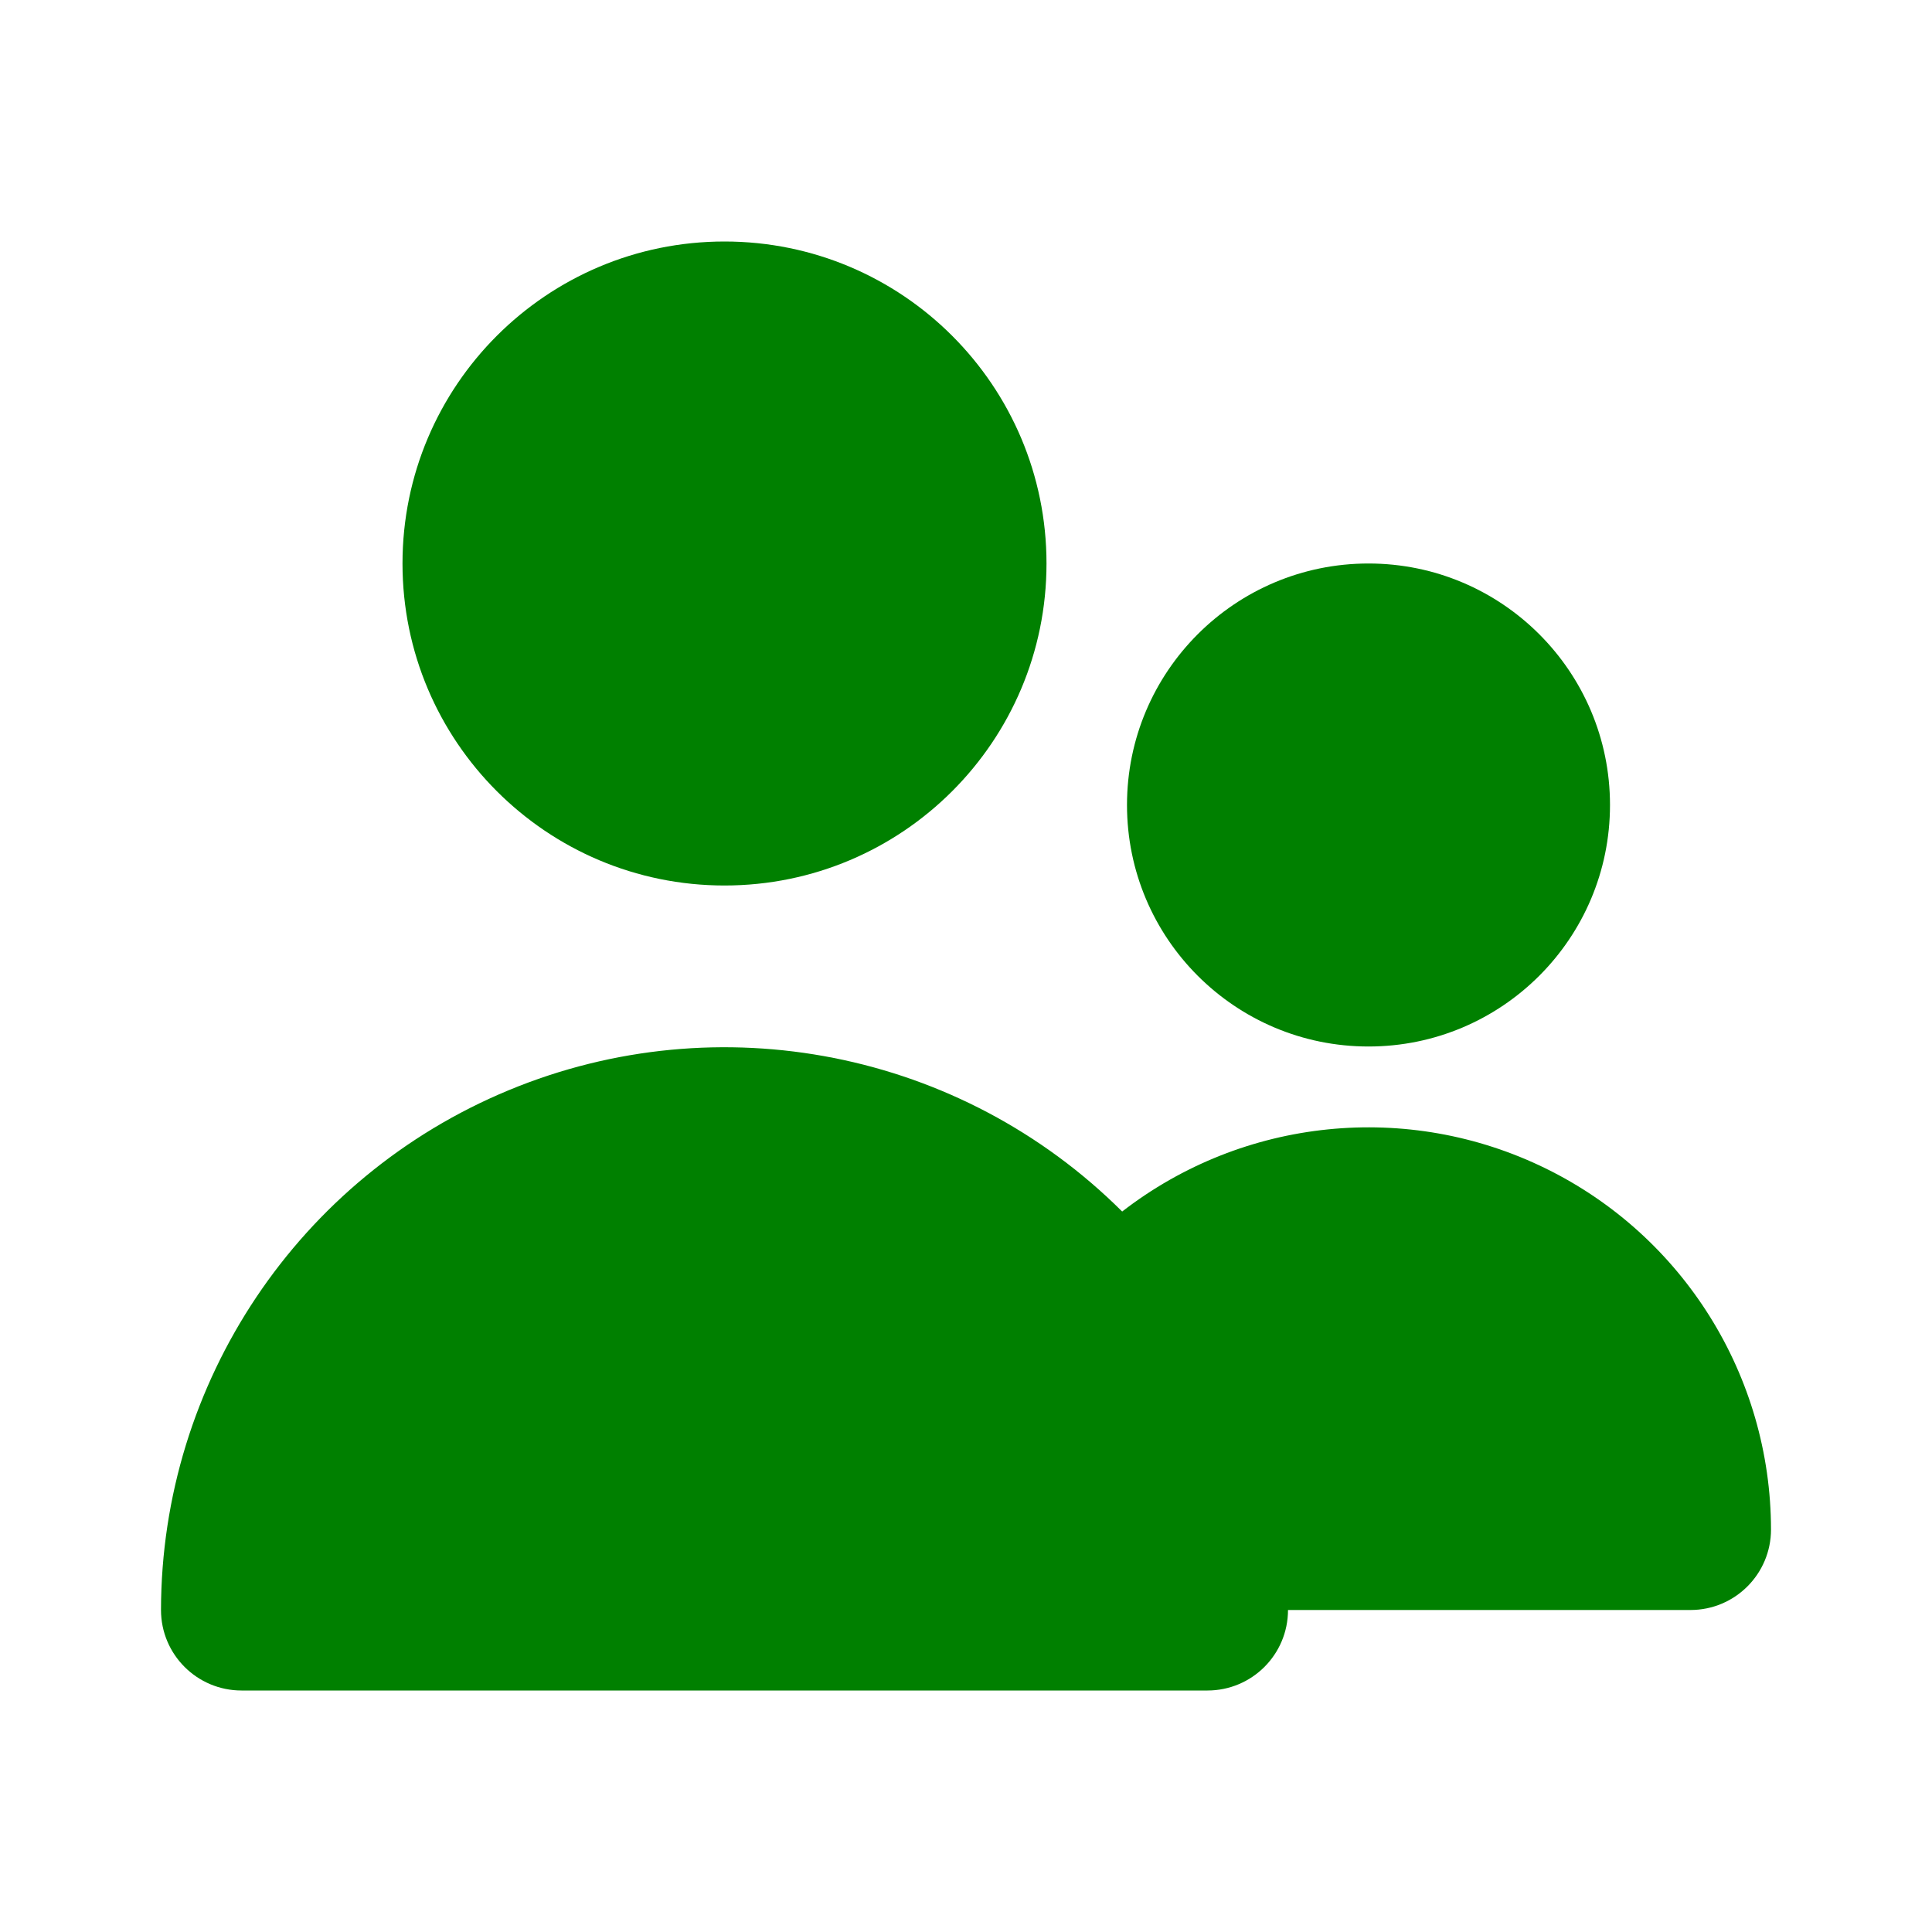
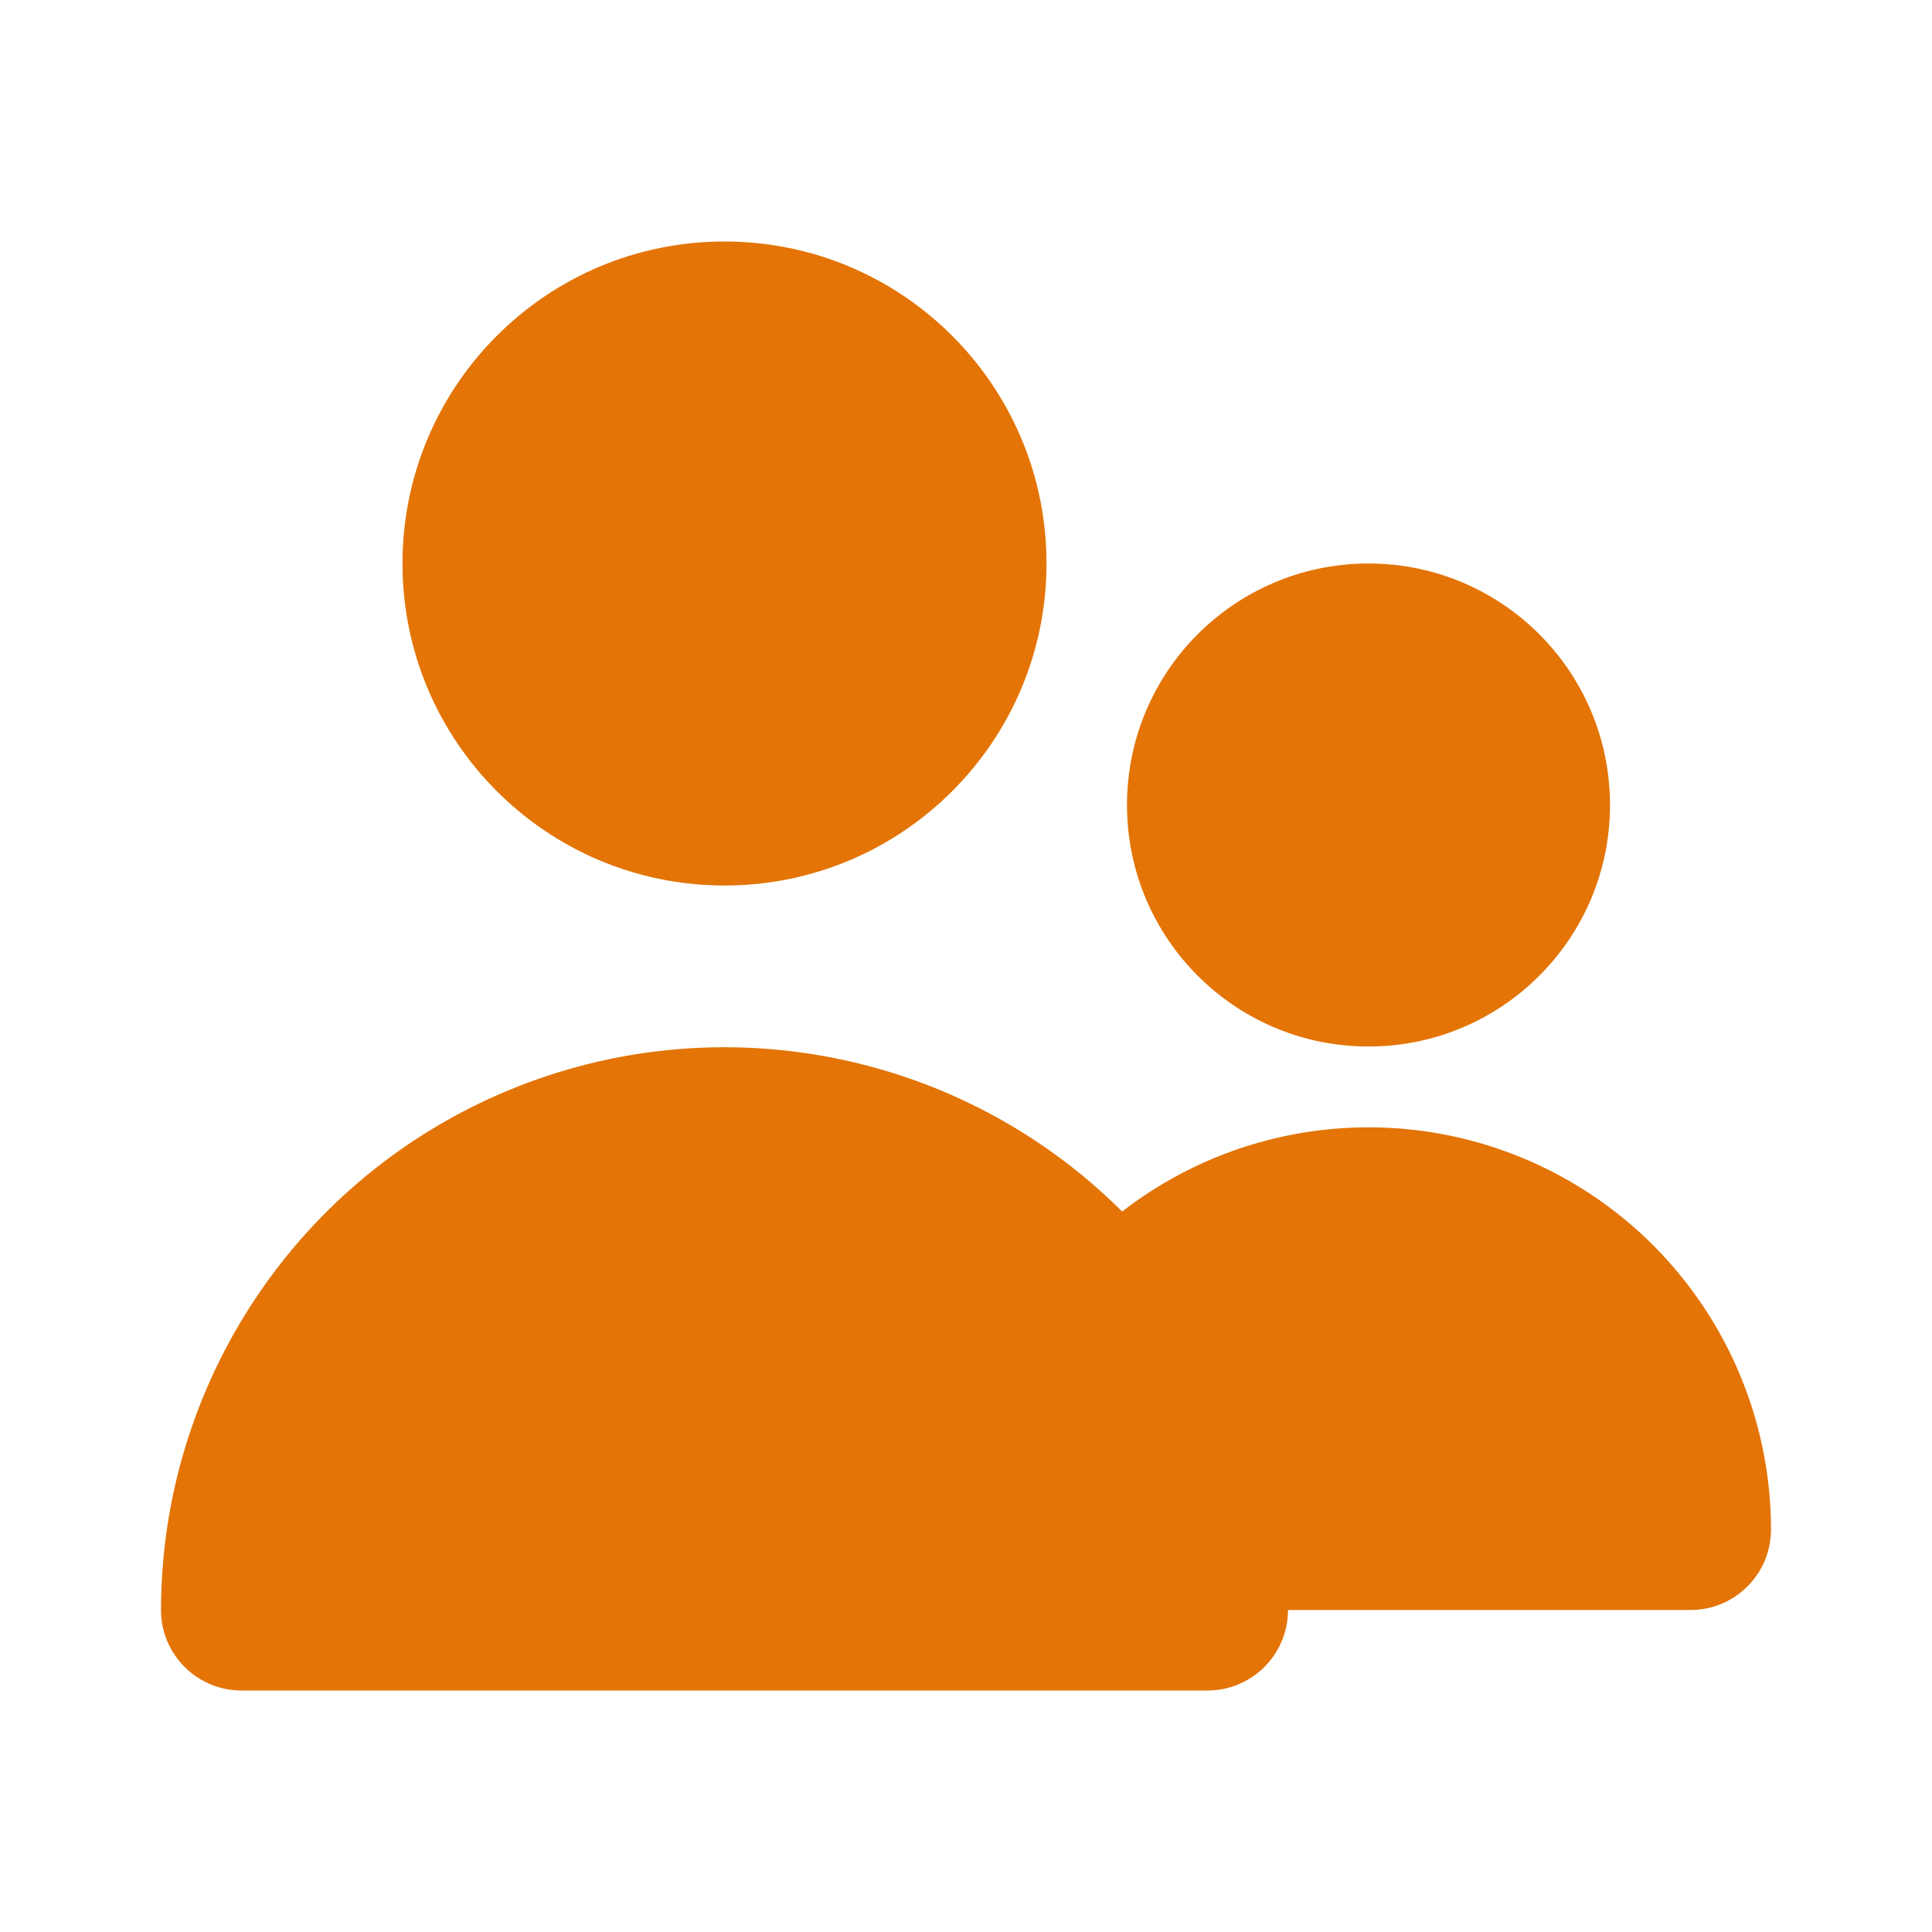
- <svg xmlns="http://www.w3.org/2000/svg" width="24px" height="24px" viewBox="0 0 24 24" fill="green">
+ <svg xmlns="http://www.w3.org/2000/svg" width="24px" height="24px" viewBox="0 0 24 24" fill="#E37405">
  <g data-name="Layer 2">
    <g data-name="people">
      <rect width="24" height="24" opacity="0" />
      <path d="M9 11a4 4 0 1 0-4-4 4 4 0 0 0 4 4z" />
      <path d="M17 13a3 3 0 1 0-3-3 3 3 0 0 0 3 3z" />
      <path d="M21 20a1 1 0 0 0 1-1 5 5 0 0 0-8.06-3.95A7 7 0 0 0 2 20a1 1 0 0 0 1 1h12a1 1 0 0 0 1-1" />
    </g>
  </g>
</svg>
